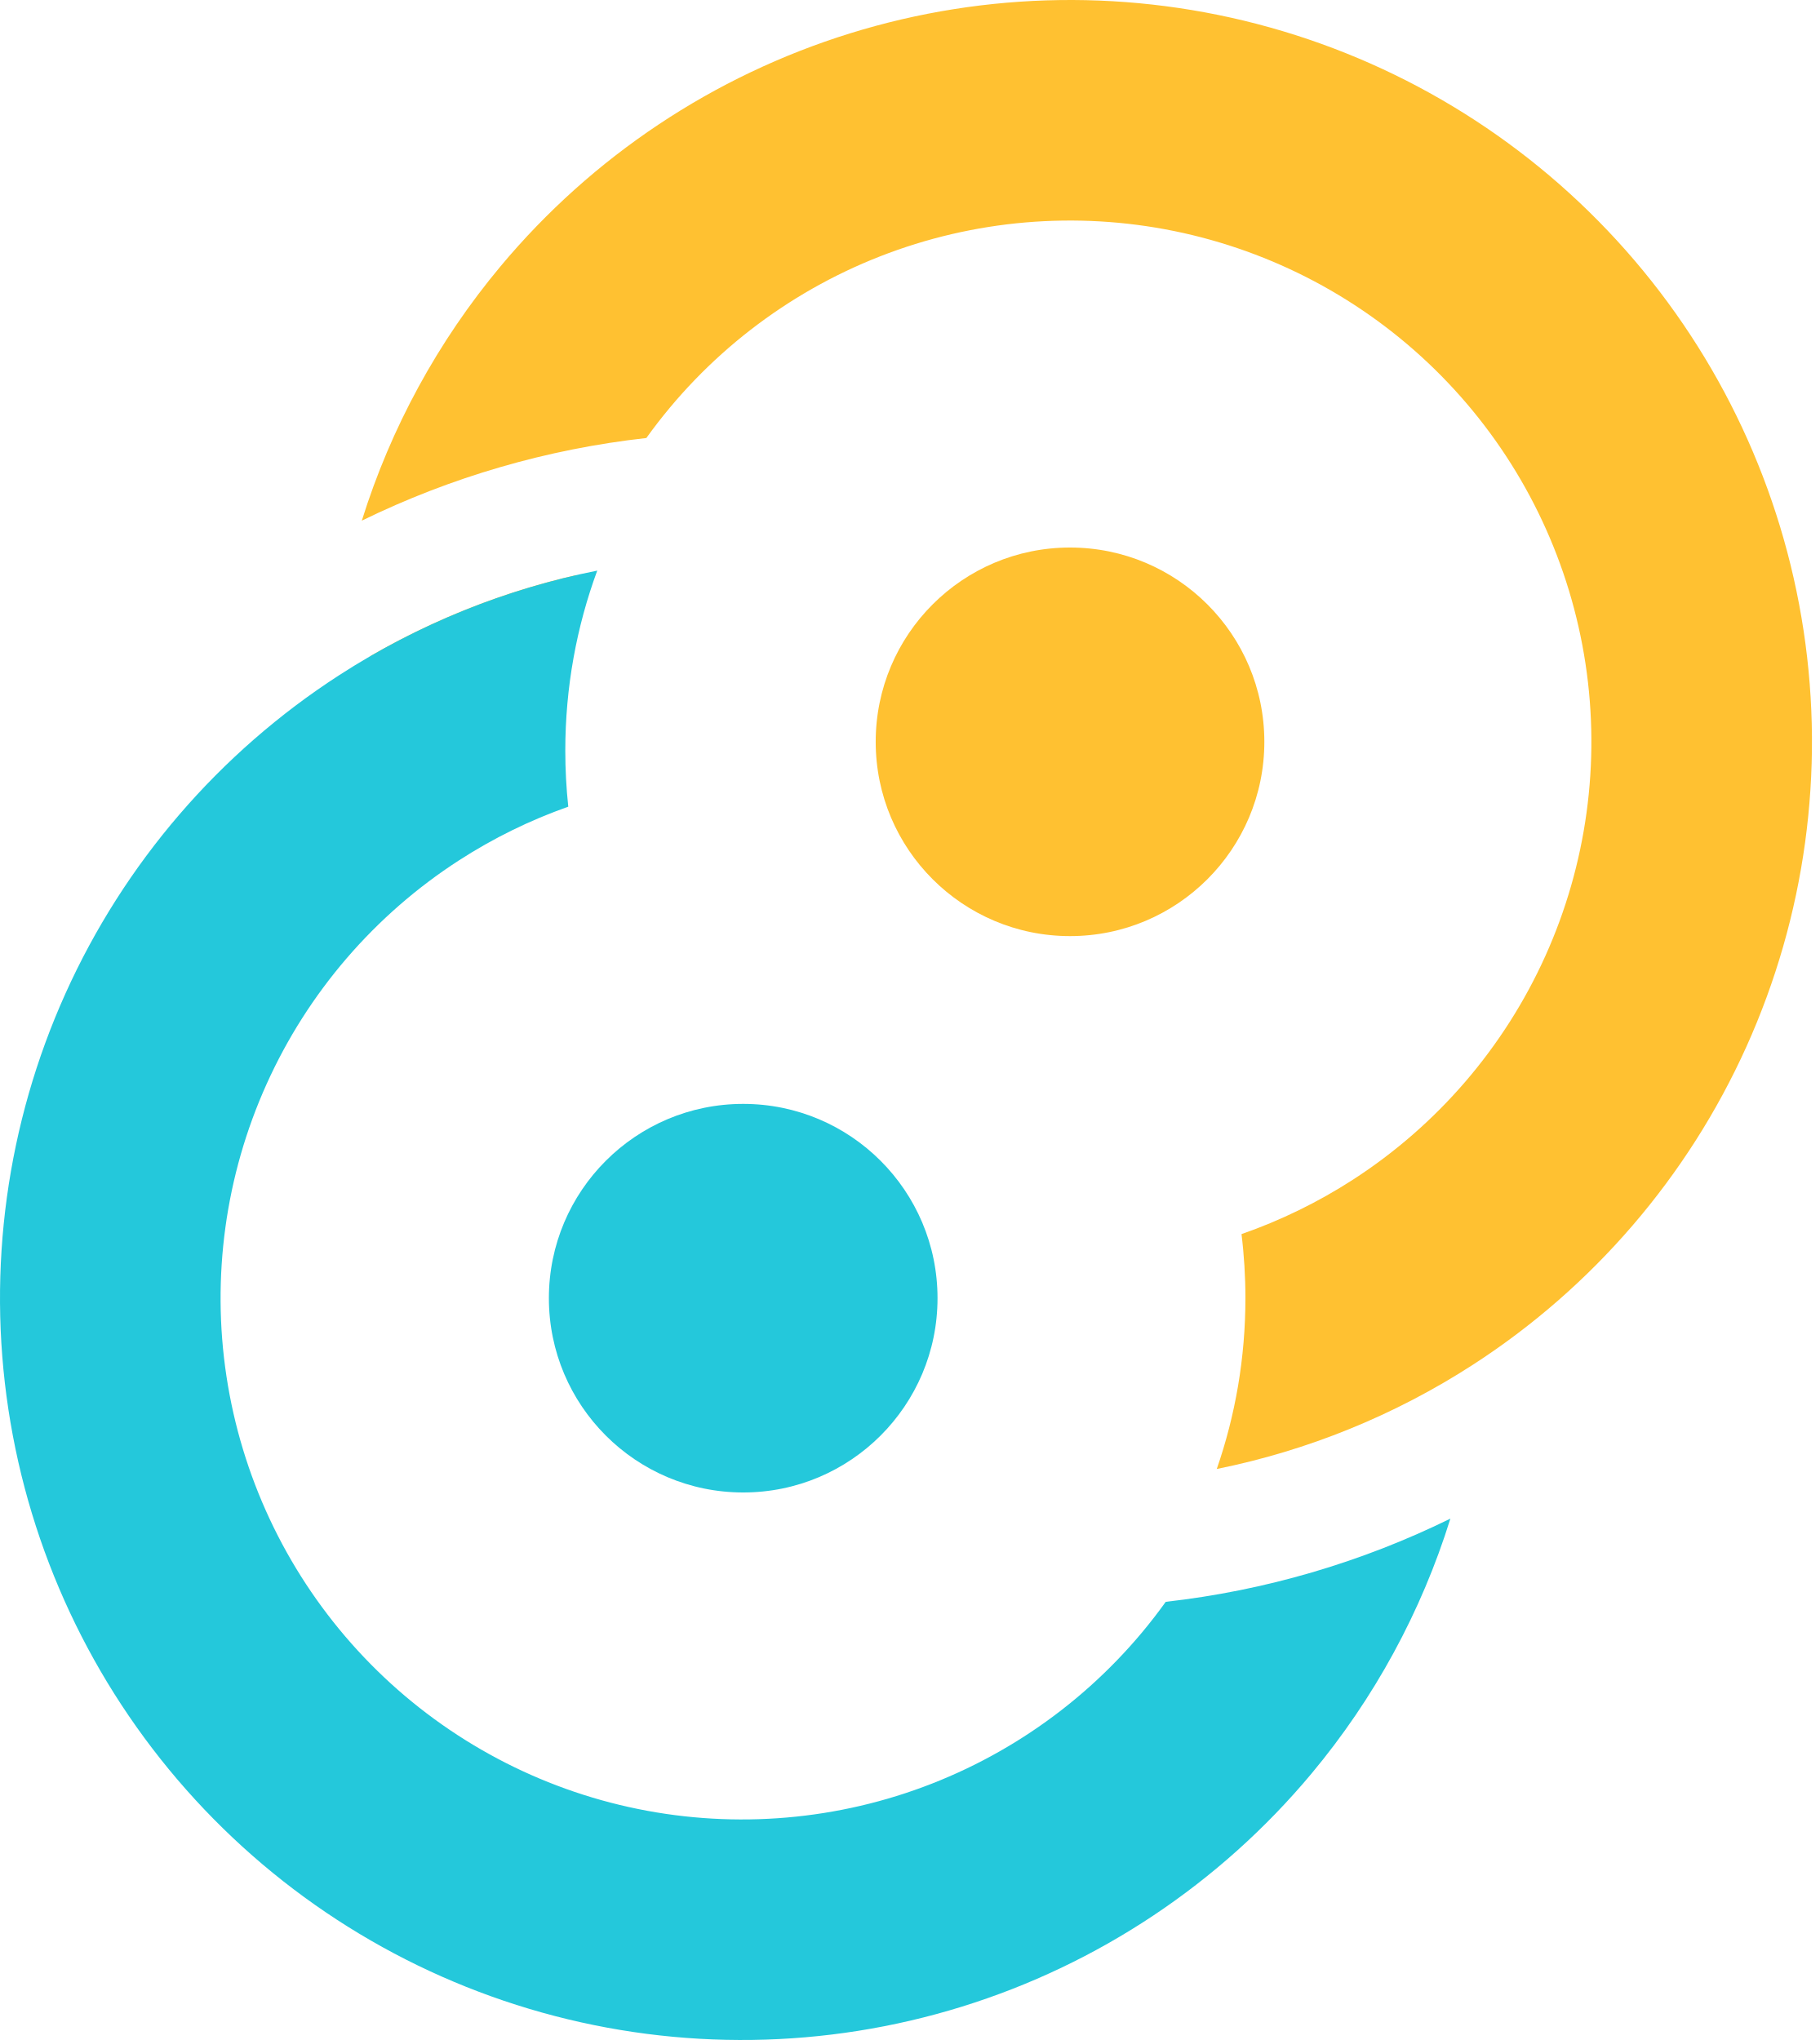
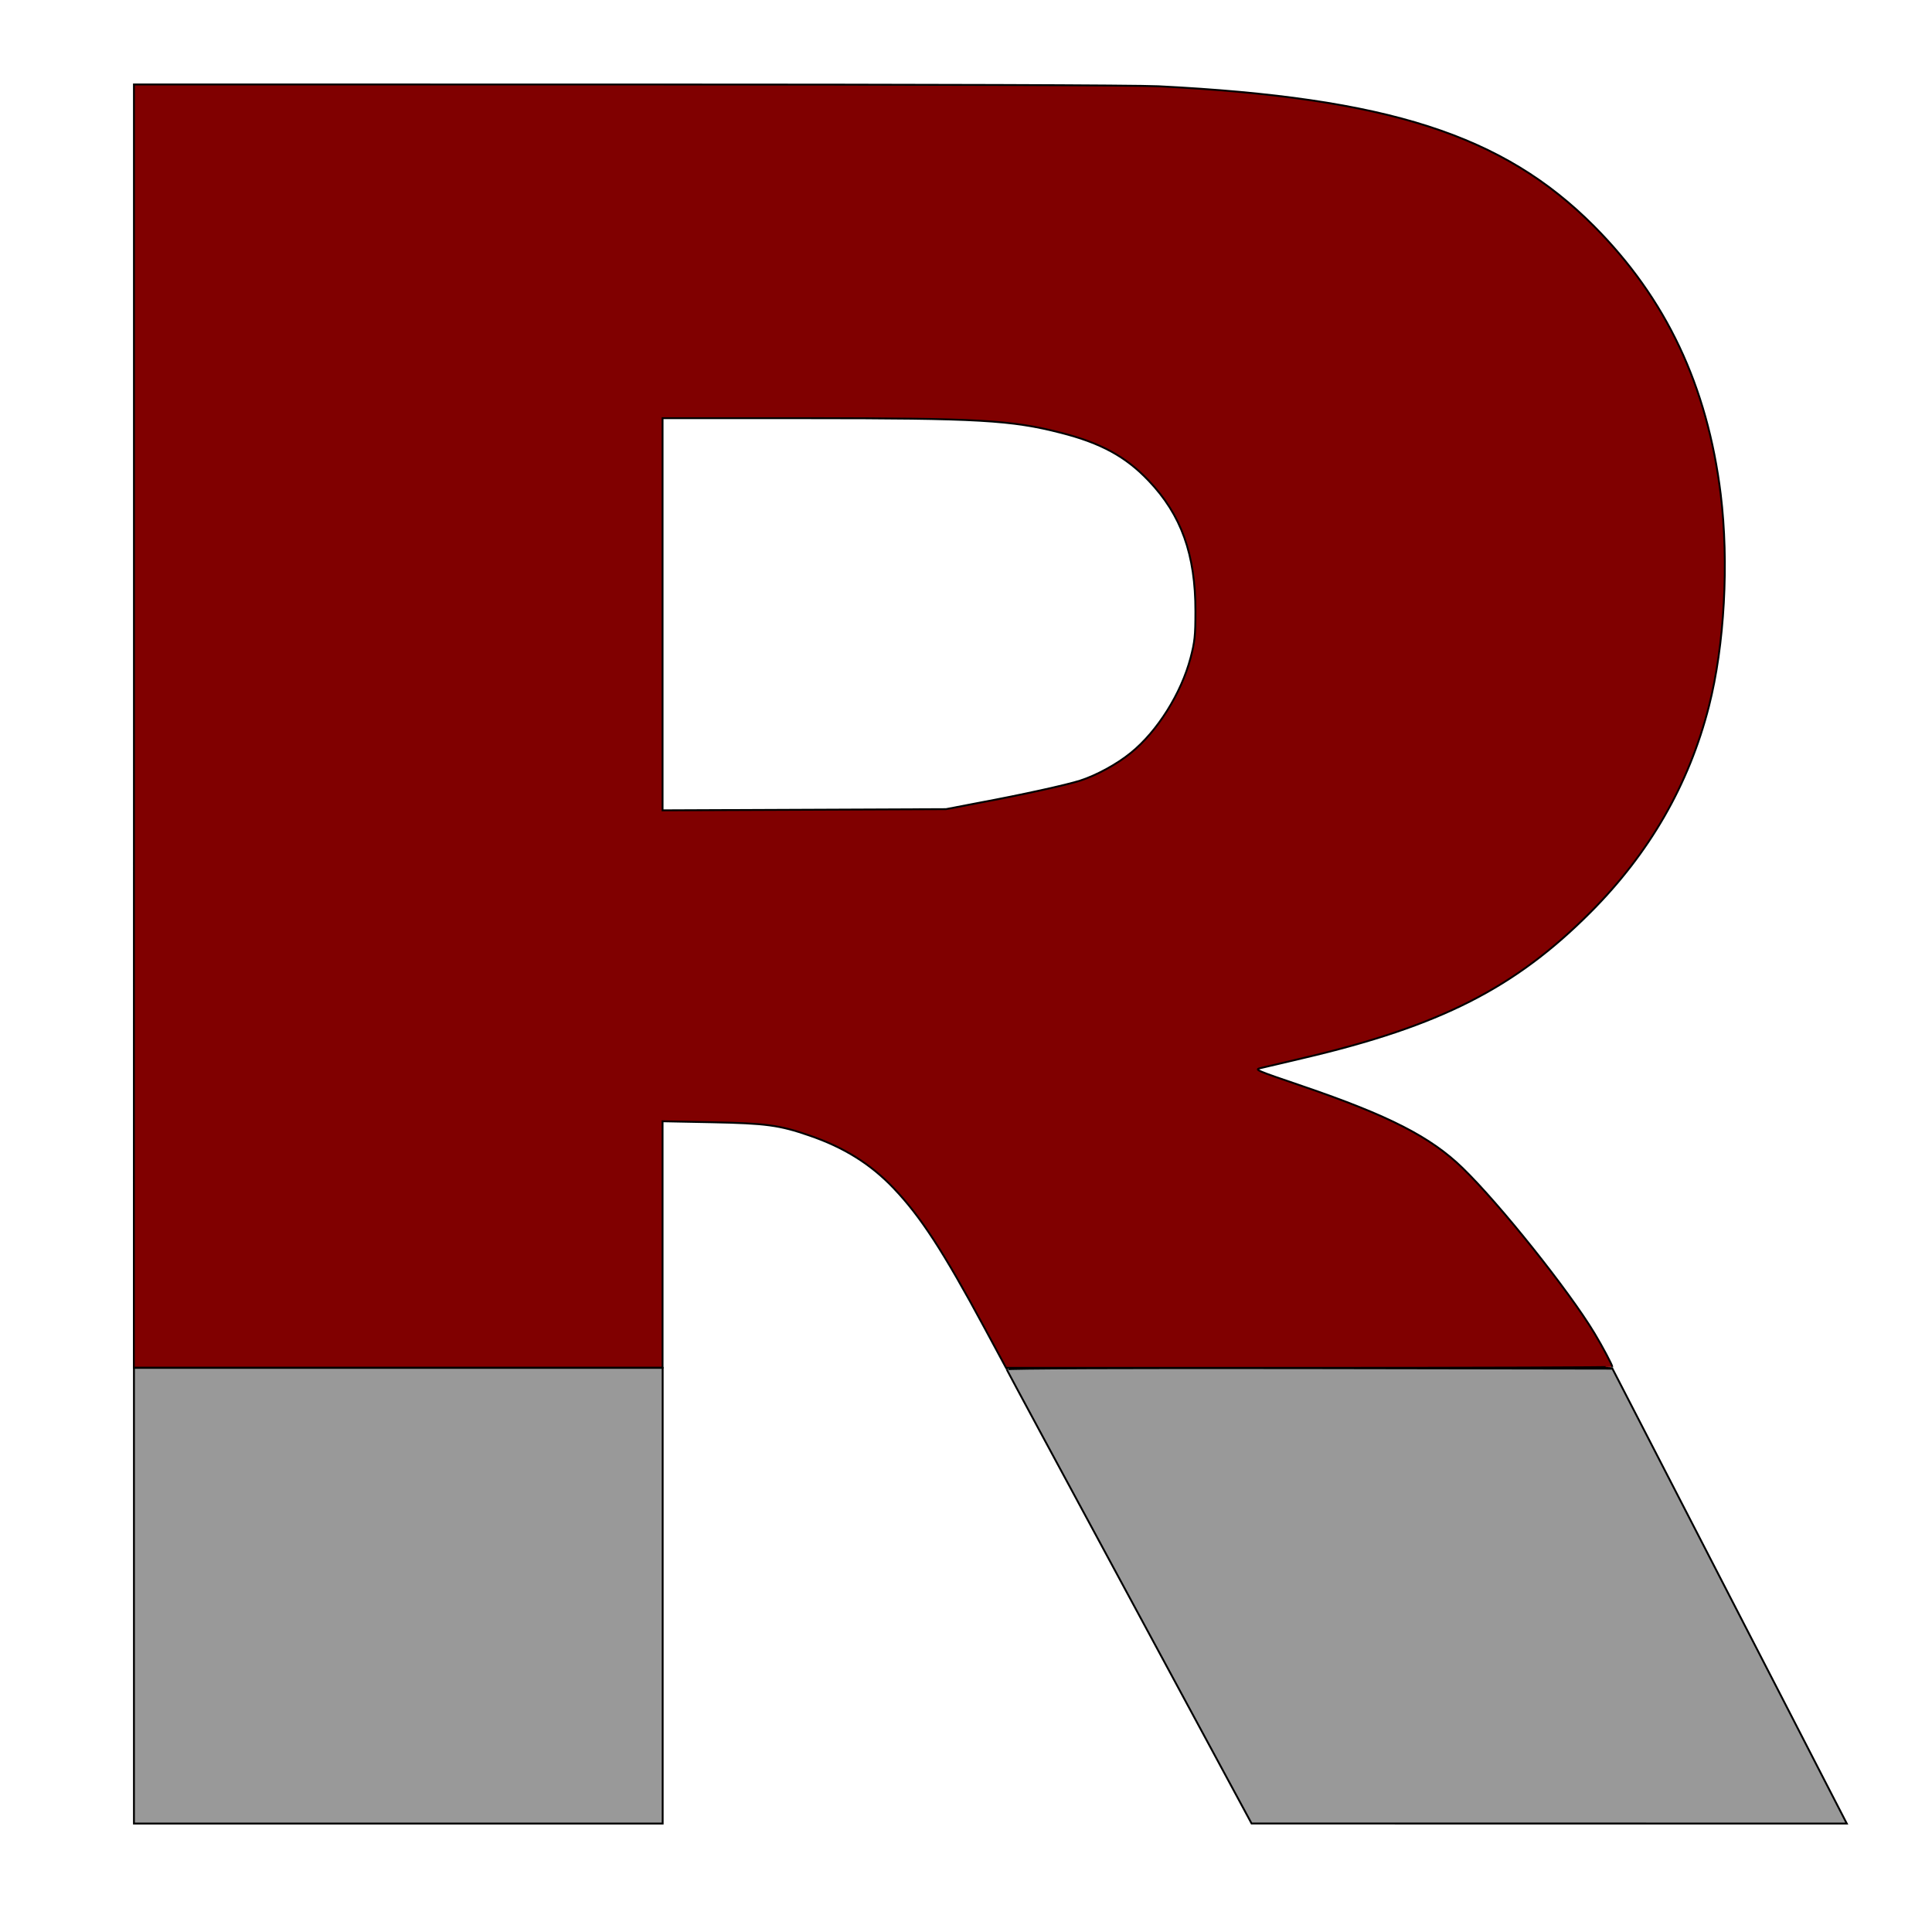
- <svg xmlns="http://www.w3.org/2000/svg" width="206" height="231" viewBox="0 0 206 231" fill="none">
-   <path d="M143.143 84C143.143 96.15 133.293 106 121.143 106C108.992 106 99.143 96.15 99.143 84C99.143 71.85 108.992 62 121.143 62C133.293 62 143.143 71.85 143.143 84Z" fill="#FFC131" />
-   <ellipse cx="84.143" cy="147" rx="22" ry="22" transform="rotate(180 84.1426 147)" fill="#24C8DB" />
-   <path fill-rule="evenodd" clip-rule="evenodd" d="M166.738 154.548C157.86 160.286 148.023 164.269 137.757 166.341C139.858 160.282 141 153.774 141 147C141 144.543 140.85 142.121 140.558 139.743C144.975 138.204 149.215 136.139 153.183 133.575C162.73 127.404 170.292 118.608 174.961 108.244C179.63 97.88 181.207 86.388 179.502 75.149C177.798 63.91 172.884 53.402 165.352 44.888C157.82 36.374 147.99 30.216 137.042 27.155C126.095 24.093 114.496 24.257 103.64 27.627C92.784 30.998 83.132 37.432 75.844 46.155C74.91 47.273 74.021 48.422 73.176 49.599C61.929 50.849 51.036 54.032 40.963 58.956C44.242 48.459 49.565 38.659 56.679 30.144C67.05 17.73 80.786 8.574 96.235 3.778C111.685 -1.019 128.19 -1.253 143.769 3.105C159.348 7.462 173.337 16.225 184.056 28.341C194.775 40.457 201.767 55.41 204.193 71.404C206.619 87.398 204.374 103.752 197.73 118.501C191.086 133.25 180.324 145.767 166.738 154.548ZM41.963 74.275L62.556 76.804C63.046 72.813 63.94 68.902 65.214 65.127C57.047 67.002 49.209 70.087 41.963 74.275Z" fill="#FFC131" />
-   <path fill-rule="evenodd" clip-rule="evenodd" d="M38.404 76.452C47.349 70.671 57.268 66.671 67.617 64.613C65.277 70.967 64 77.834 64 85C64 87.143 64.114 89.26 64.337 91.344C60.009 92.873 55.853 94.909 51.96 97.426C42.413 103.596 34.85 112.392 30.182 122.756C25.513 133.12 23.936 144.612 25.64 155.851C27.345 167.09 32.258 177.598 39.791 186.112C47.323 194.626 57.153 200.784 68.1 203.846C79.048 206.907 90.646 206.743 101.502 203.373C112.359 200.002 122.011 193.568 129.299 184.845C130.237 183.722 131.131 182.567 131.979 181.383C143.235 180.114 154.132 176.91 164.205 171.962C160.929 182.49 155.596 192.319 148.464 200.856C138.092 213.27 124.357 222.426 108.907 227.222C93.458 232.019 76.952 232.253 61.374 227.895C45.795 223.538 31.805 214.775 21.087 202.659C10.368 190.543 3.376 175.59 0.95 159.596C-1.476 143.602 0.768 127.248 7.412 112.499C14.057 97.75 24.818 85.233 38.404 76.452ZM163.062 156.711L163.062 156.711C162.954 156.773 162.846 156.835 162.738 156.897C162.846 156.835 162.954 156.773 163.062 156.711Z" fill="#24C8DB" />
+ <svg xmlns="http://www.w3.org/2000/svg" width="74" height="74" viewBox="0 0 19.579 19.579" version="1.1" id="svg1">
+   <defs id="defs1" />
+   <g id="layer1" transform="translate(-0.6555136,-0.8039998)">
+     <text xml:space="preserve" style="font-style:normal;font-variant:normal;font-weight:bold;font-stretch:normal;font-size:25.4px;font-family:'Arial Black';-inkscape-font-specification:'Arial Black,  Bold';writing-mode:lr-tb;direction:ltr;fill:none;stroke:#000000;stroke-width:0.265" x="2.57" y="34.859" id="text1">
+       <tspan id="tspan1" style="font-style:normal;font-variant:normal;font-weight:bold;font-stretch:normal;font-family:'Arial Black';-inkscape-font-specification:'Arial Black,  Bold';fill:none;stroke-width:0.265" x="2.57" y="34.859" />
+     </text>
+     <path style="fill:#800000;stroke:#000000;stroke-width:0.019" d="m 2.013,8.163 v -6.503 l 5.011,1.77e-4 c 3.028,1.06e-4 5.154,0.007 5.371,0.018 2.328,0.118 3.493,0.492 4.416,1.42 0.729,0.733 1.147,1.617 1.282,2.713 0.085,0.692 0.039,1.53 -0.119,2.15 -0.202,0.792 -0.601,1.486 -1.2,2.087 -0.765,0.767 -1.523,1.153 -2.91,1.478 -0.213,0.05 -0.409,0.096 -0.434,0.102 -0.064,0.015 -0.054,0.02 0.425,0.183 0.876,0.299 1.299,0.515 1.623,0.83 0.375,0.364 1.077,1.243 1.336,1.674 0.083,0.138 0.181,0.323 0.181,0.341 0,0.005 -1.382,0.01 -3.072,0.01 h -3.072 L 10.63,14.256 C 10.213,13.482 9.984,13.13 9.709,12.842 9.478,12.6 9.208,12.431 8.857,12.311 8.554,12.206 8.418,12.188 7.873,12.177 l -0.503,-0.01 v 1.249 1.249 h -2.679 -2.679 z m 8.551,0.779 c 0.451,-0.084 0.895,-0.182 1.037,-0.227 0.165,-0.053 0.373,-0.166 0.514,-0.281 0.269,-0.217 0.511,-0.603 0.606,-0.964 0.042,-0.161 0.049,-0.222 0.049,-0.471 6.61e-4,-0.576 -0.143,-0.977 -0.475,-1.325 -0.231,-0.243 -0.482,-0.38 -0.888,-0.484 -0.503,-0.129 -0.834,-0.148 -2.582,-0.148 l -1.455,-4.5e-5 v 1.987 1.987 l 1.436,-0.006 1.436,-0.006 z" id="path4" />
+     <path style="fill:#999999;stroke:#000000;stroke-width:0.019" d="M 2.013,16.975 V 14.666 h 2.679 2.679 v 2.309 2.309 h -2.679 -2.679 z" id="path5" />
+     <path style="fill:#999999;stroke:#000000;stroke-width:0.019" d="m 12.101,16.99 c -0.681,-1.261 -1.241,-2.3 -1.244,-2.309 -0.004,-0.01 1.217,-0.015 3.066,-0.012 l 3.073,0.005 0.957,1.857 c 0.526,1.021 1.061,2.058 1.187,2.305 l 0.231,0.448 -3.016,-2.65e-4 -3.016,-2.64e-4 z" id="path6" />
+   </g>
</svg>
